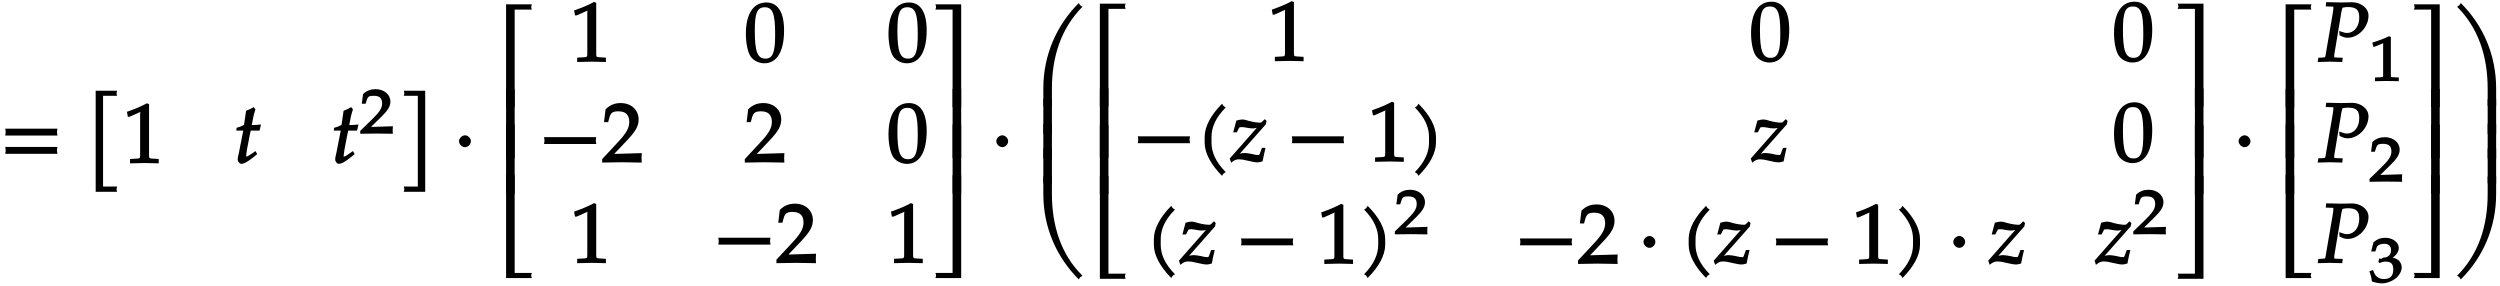
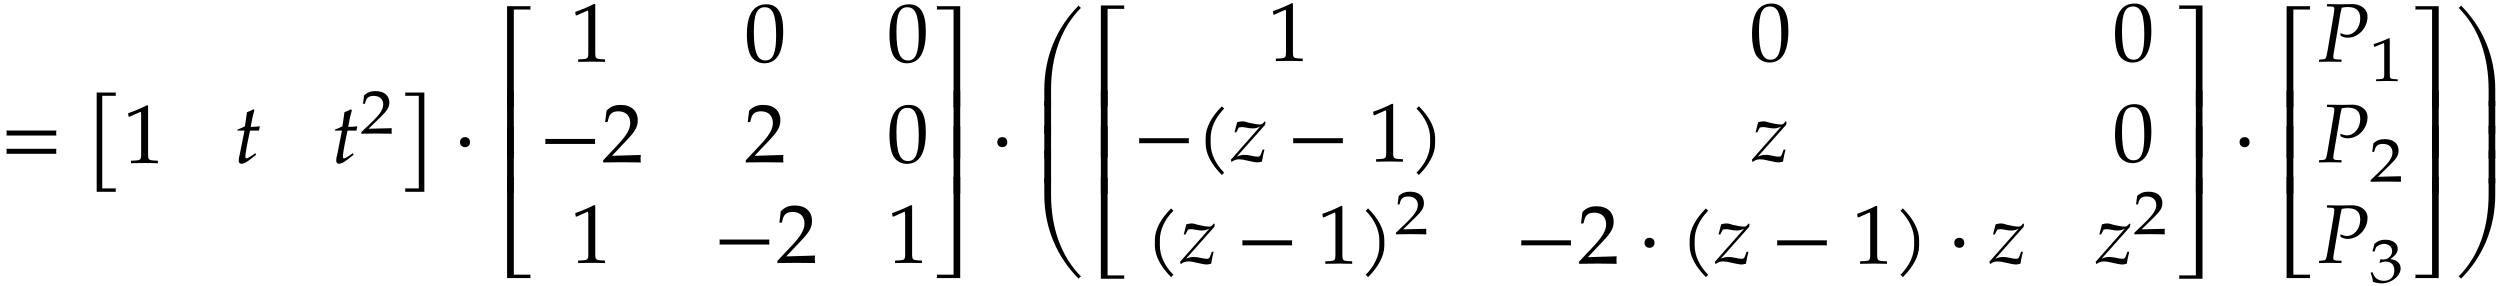
<svg xmlns="http://www.w3.org/2000/svg" xmlns:xlink="http://www.w3.org/1999/xlink" width="359pt" height="41pt" viewBox="0 0 359 41">
  <defs>
    <symbol overflow="visible" id="a">
-       <path d="M8.266-4.078a1.419 1.419 0 0 1-.047-.36c0-.109.015-.234.062-.484h-7.5c.063.25.063.375.063.484 0 .125 0 .235-.063.5h7.5zm0 2.625a1.332 1.332 0 0 1-.047-.36c0-.109.015-.234.062-.484h-7.5c.063.25.063.375.063.485 0 .125 0 .25-.063.5h7.5zm0 0" />
+       <path d="M8.125-3.938c-.016-.124-.031-.25-.031-.359 0-.125.015-.25.031-.36H.953c.031.11.031.235.031.36 0 .11 0 .234-.03.36zm0 2.626c-.016-.125-.031-.235-.031-.36s.015-.234.031-.36H.953a1.4 1.4 0 0 1 .031.36c0 .125 0 .234-.03.36zm0 0" />
    </symbol>
    <symbol overflow="visible" id="b">
-       <path d="M4.406-9.766c-.015-.078-.031-.156-.031-.234 0-.094.016-.172.078-.375H1.375V4.141h3.078c-.062-.204-.078-.297-.078-.375 0-.079.016-.172.078-.375H2.437V-9.641h2.016zm0 0" />
+       <path d="M4.281-9.64c-.031-.063-.031-.157-.031-.235 0-.078 0-.172.031-.234H1.516V4.14H4.28c-.031-.079-.031-.157-.031-.25 0-.079 0-.157.031-.235H2.313V-9.64zm0 0" />
    </symbol>
    <symbol overflow="visible" id="c">
-       <path d="M5.125-.094v-.484l-.75-.047c-.656-.031-.64-.031-.64-.656v-7.172l-.313-.125c-.875.469-1.61.781-2.86 1.219l.125.718h.235l1.547-.687.031-.016c.063 0-.047-.015-.047.266v5.797c0 .625.016.625-.64.656L1-.578v.625L3.125 0l2 .047zm0 0" />
+       <path d="M5 .031v-.36l-.625-.03c-.656-.032-.781-.172-.781-.782v-7.093l-.156-.063c-.782.406-1.626.766-2.72 1.156l.079.5h.125l1.547-.687.031-.016c.063 0 .094.11.094.407v5.796c0 .61-.125.75-.781.782l-.672.03v.36L3.125 0zm0 0" />
    </symbol>
    <symbol overflow="visible" id="d">
-       <path d="M3.703-5.516c-.453.047-.86.063-1.156.063.172-.984.297-1.578.531-2.25l-.25-.328a7.16 7.16 0 0 1-1.094.531l-.296 2.031c-.391.203-.704.328-1.063.407l-.047.406h1l-.64 3.25C.625-1.11.53-.813.53-.5c0 .297.266.61.5.61.422 0 .922-.282 1.86-1.032.218-.172.14-.125.437-.36l-.25-.437-.672.469c-.36.25-.484.313-.625.313-.093 0-.031.046-.031-.11 0-.297.156-1.234.516-3l.14-.61h1.266l.203-.89zm0 0" />
+       <path d="M3.703-5.266c-.453.047-.86.079-1.312.079.187-1.125.328-1.704.53-2.36l-.124-.172c-.235.14-.563.282-.938.422l-.296 2.031c-.516.25-.829.391-1.047.454l-.032.156H1.5L.828-1.281c-.062.297-.156.593-.156.906 0 .297.125.484.36.484.421 0 .827-.234 1.765-1 .219-.156.14-.109.375-.296l-.125-.22-.531.376c-.36.25-.594.36-.735.36-.093 0-.156-.095-.156-.235 0-.313.14-1.25.516-3.016l.156-.734h1.281zm0 0" />
    </symbol>
    <symbol overflow="visible" id="f">
-       <path d="M3.906 4v-14.375H.828c.063.203.078.281.078.375 0 .078-.015.156-.078.36h2.016V3.39H.828c.063.204.078.297.078.376 0 .078-.015.171-.078.375h3.078zm0 0" />
+       <path d="M3.781 4.14v-14.25H1.016a.57.57 0 0 1 .03.235c0 .078 0 .172-.03.234h1.968V3.656H1.016a.607.607 0 0 1 .03.235c0 .093 0 .171-.03.25zm0 0" />
    </symbol>
    <symbol overflow="visible" id="g">
-       <path d="M2.516-3.125c0-.422-.407-.844-.844-.844-.422 0-.86.422-.86.844 0 .438.438.86.86.86.437 0 .844-.422.844-.86zm0 0" />
+       <path d="M2.39-2.984c0-.438-.28-.72-.718-.72-.422 0-.719.282-.719.72 0 .421.297.718.719.718.437 0 .719-.296.719-.718zm0 0" />
    </symbol>
    <symbol overflow="visible" id="h">
-       <path d="M5.078-14.781H1.562V0h1.235v-14.031h2.469c-.079-.203-.094-.281-.094-.375 0-.078.016-.172.094-.375zm0 0" />
+       <path d="M5.078-14.516H1.703V0h.969v-14.031h2.406c-.016-.078-.031-.156-.031-.235 0-.093.016-.171.031-.25zm0 0" />
    </symbol>
    <symbol overflow="visible" id="i">
-       <path d="M2.672-9.938h-1.11V0h1.235v-9.938zm0 0" />
+       <path d="M2.672-9.688h-.969V0h.969zm0 0" />
    </symbol>
    <symbol overflow="visible" id="j">
-       <path d="M5.219-.125a.648.648 0 0 1-.047-.25c0-.078.016-.156.094-.36h-2.47V-14.78H1.564V0h3.703zm0 0" />
+       <path d="M5.078 0c-.016-.078-.031-.156-.031-.234 0-.094.016-.172.031-.25H2.672v-14.032h-.969V0zm0 0" />
    </symbol>
    <symbol overflow="visible" id="k">
-       <path d="M5.688-4.5c0-2.625-.907-4-2.547-4C1.297-8.5.203-6.89.203-4c0 1.39.281 2.703.703 3.281.422.594 1.203.953 1.938.953 1.812 0 2.844-1.687 2.844-4.734zm-1.282.594C4.406-1.36 4.094-.437 3-.437c-1.156 0-1.516-1.079-1.516-4 0-2.516.313-3.375 1.438-3.375 1.172 0 1.484 1.03 1.484 3.906zm0 0" />
+       <path d="M5.563-4.375c0-2.625-.782-3.86-2.422-3.86-1.844 0-2.797 1.47-2.797 4.36 0 1.406.25 2.61.672 3.188.421.593 1.093.921 1.828.921 1.812 0 2.719-1.546 2.719-4.609zm-1.016.594c0 2.547-.453 3.61-1.547 3.61-1.156 0-1.656-1.22-1.656-4.126 0-2.531.453-3.516 1.578-3.516 1.172 0 1.625 1.172 1.625 4.032zm0 0" />
    </symbol>
    <symbol overflow="visible" id="l">
-       <path d="M8.266-2.766a1.332 1.332 0 0 1-.047-.359c0-.11.015-.234.062-.484h-7.5c.063.25.063.375.063.484 0 .125 0 .25-.063.5h7.5zm0 0" />
+       <path d="M8.125-2.625c-.016-.125-.031-.25-.031-.36 0-.124.015-.25.031-.359H.953c.031.11.031.235.031.36 0 .109 0 .234-.03.359zm0 0" />
    </symbol>
    <symbol overflow="visible" id="m">
-       <path d="M5.719-.094c-.016-.25-.016-.375-.016-.547 0-.14 0-.265.031-.671l-4.28.125.093.234 2.187-2.313C4.891-4.5 5.281-5.25 5.281-6.14 5.281-7.516 4.22-8.5 2.703-8.5c-.86 0-1.562.281-2.172.906L.312-5.766h.594l.188-.687c.203-.688.5-.86 1.297-.86 1.03 0 1.546.516 1.546 1.532 0 .89-.468 1.687-1.828 3.11L.047-.454v.5L2.859 0l2.875.047zm0 0" />
+       <path d="M5.594.031c-.032-.25-.032-.36-.032-.531 0-.156 0-.281.032-.547l-4.14.125L3.64-3.234c1.156-1.22 1.515-1.875 1.515-2.782 0-1.375-.937-2.218-2.453-2.218-.86 0-1.453.234-2.031.828l-.203 1.64h.344l.156-.562c.187-.688.625-.984 1.422-.984 1.03 0 1.687.64 1.687 1.656 0 .906-.5 1.781-1.86 3.218L.189-.28V.03L2.858 0zm0 0" />
    </symbol>
    <symbol overflow="visible" id="n">
-       <path d="M4.656-.125v-14.656H.953c.078.203.094.297.094.375 0 .094-.016.172-.094.375h2.469V0h1.234zm0 0" />
+       <path d="M4.516 0v-14.516H1.14a.648.648 0 0 1 0 .485h2.421V0zm0 0" />
    </symbol>
    <symbol overflow="visible" id="o">
-       <path d="M4.656-.125v-9.813H3.422V0h1.234zm0 0" />
+       <path d="M4.516 0v-9.688h-.954V0zm0 0" />
    </symbol>
    <symbol overflow="visible" id="p">
-       <path d="M4.656-.125v-14.656H3.422V-.734H.953c.078.203.094.28.094.359 0 .094-.016.172-.094.375h3.703zm0 0" />
+       <path d="M4.516 0v-14.516h-.954V-.484H1.142a.648.648 0 0 1 0 .484zm0 0" />
    </symbol>
    <symbol overflow="visible" id="q">
-       <path d="M7.063-14.328l-.188-.14c-.063-.063-.11-.126-.219-.329C3.47-11.609 1.563-7.344 1.563-2.516V0h1.234v-2.516c0-4.625 1.344-8.687 4.39-11.75zm0 0" />
+       <path d="M6.969-14.11c-.078-.03-.125-.078-.188-.14a.735.735 0 0 1-.14-.188C3.578-11.374 1.703-7.202 1.703-2.374V0h.969v-2.375c0-4.64 1.375-8.797 4.297-11.734zm0 0" />
    </symbol>
    <symbol overflow="visible" id="r">
-       <path d="M2.797-.125V-5H1.562v5h1.235zm0 0" />
+       <path d="M2.672 0v-4.734h-.969V0zm0 0" />
    </symbol>
    <symbol overflow="visible" id="s">
-       <path d="M7.063-.563C4.14-3.5 2.796-7.546 2.796-12.187v-2.516H1.562v2.515c0 4.829 1.907 9.094 5.094 12.282.11-.203.157-.266.219-.328.063-.047.125-.094.313-.203zm0 0" />
+       <path d="M6.969-.328C4.047-3.281 2.672-7.422 2.672-12.063v-2.374h-.969v2.374c0 4.829 1.875 9 4.938 12.063.03-.078.078-.125.14-.188.063-.062.11-.109.188-.14zm0 0" />
    </symbol>
    <symbol overflow="visible" id="t">
-       <path d="M4.203-7.828a.735.735 0 0 1-.187-.14c-.063-.063-.11-.126-.22-.329-1.593 1.61-2.5 3.266-2.5 4.781v.797c0 1.516.907 3.172 2.5 4.781.11-.203.157-.265.22-.328.062-.062.125-.109.312-.203C2.875.063 2.281-1.344 2.281-2.719v-.797c0-1.39.594-2.78 2.047-4.25zm0 0" />
+       <path d="M4.11-7.61a.735.735 0 0 1-.188-.14c-.063-.063-.11-.11-.14-.188-1.47 1.47-2.345 3.032-2.345 4.563v.781c0 1.516.875 3.078 2.344 4.547a.735.735 0 0 1 .14-.187.735.735 0 0 1 .188-.141C2.781.281 2.156-1.203 2.156-2.594v-.781c0-1.39.625-2.89 1.953-4.234zm0 0" />
    </symbol>
    <symbol overflow="visible" id="u">
-       <path d="M5.063-5.875l-.204-.203-.375.36c-.125.124-.14.14-.296.14-.407 0-1.032-.094-1.61-.25-.312-.094-.625-.203-.953-.203-.203 0-.438.047-.844.156L.328-4.187h.516l.36-.704c.124-.03.234-.046.39-.046s.297.015.531.062c.406.078.719.125.969.125.437 0 .812-.11 1.203-.313l-.203-.203L-.172-.422l.203.594c.5-.406.735-.484 1.157-.484.296 0 .625.046 1.25.203.718.171 1.093.234 1.406.234.156 0 .25-.016.703-.14.156-.844.266-1.25.422-1.938h-.516l-.312.844c-.094.218-.079.171-.329.171-.265 0-.53-.078-.796-.14-.391-.078-.797-.14-1.032-.14-.375 0-.703.077-1.14.25l.094.234 4.078-4.61.093-.484zm0 0" />
+       <path d="M4.969-5.656l-.11-.11-.265.282a.533.533 0 0 1-.407.171c-.406 0-1.03-.109-1.609-.25-.312-.093-.625-.203-.953-.203-.203 0-.438.047-.734.125L.516-4.187h.25l.359-.688c.203-.047.313-.063.469-.063.156 0 .297.016.531.063.406.078.719.125.969.125.437 0 .719-.078 1.11-.281L-.017-.25l.11.328c.344-.281.672-.39 1.093-.39.297 0 .625.046 1.25.203.72.171 1.094.234 1.407.234.156 0 .25-.016.61-.11.124-.75.218-1.156.359-1.718h-.266l-.266.719c-.078.218-.218.296-.468.296-.266 0-.532-.062-.797-.125-.391-.078-.797-.14-1.032-.14-.375 0-.703.062-1.14.25l4.062-4.563zm0 0" />
    </symbol>
    <symbol overflow="visible" id="v">
-       <path d="M3.766-2.719v-.797c0-1.515-.907-3.171-2.516-4.78-.11.202-.156.265-.203.327-.063.063-.125.11-.313.203 1.438 1.47 2.032 2.86 2.032 4.25v.797c0 1.375-.594 2.781-2.032 4.25.188.094.25.14.313.203.047.063.094.125.203.329C2.86.452 3.766-1.204 3.766-2.72zm0 0" />
+       <path d="M3.64-2.594v-.781c0-1.531-.874-3.094-2.343-4.563-.047.079-.094.125-.156.188a.427.427 0 0 1-.188.14c1.328 1.344 1.969 2.844 1.969 4.235v.781c0 1.39-.64 2.875-1.969 4.219.078.031.14.078.188.14.062.063.109.126.156.188C2.766.484 3.64-1.078 3.64-2.594zm0 0" />
    </symbol>
    <symbol overflow="visible" id="w">
-       <path d="M7.234-6.594c0-1.218-1.265-1.937-2.312-1.937-.547 0-1.094.031-1.64.031l-2.126-.047-.062.61.812.03c.297 0 .282-.03.282.188 0 .172-.047.532-.11.907l-.89 5.187C1-.531 1.125-.641.64-.594l-.61.031-.093.61L1.688 0l1.78.047.063-.61-.922-.03c-.312-.016-.296.015-.296-.235 0-.11 0-.188.046-.422l.97-5.813-.032.094s.078-.343.14-.578c.016-.062.047-.172.063-.203.328-.063.516-.094.75-.094 1.219 0 1.656.39 1.656 1.516 0 1.281-.718 2.203-1.765 2.203-.266 0-.5-.063-1.11-.281l.047.625c.578.281.813.344 1.172.344 1.531 0 2.984-1.532 2.984-3.157zm0 0" />
+       <path d="M7.094-6.469c0-1.203-1.125-1.797-2.172-1.797-.547 0-1.094.032-1.64.032l-1.985-.032-.047.329.656.03c.297 0 .422.095.422.313 0 .172-.047.547-.11.907L1.345-1.5C1.14-.406 1.125-.375.64-.328l-.485.031L.11.031 1.688 0l1.656.031.031-.328-.766-.031c-.312-.016-.437-.11-.437-.36 0-.109.015-.203.047-.421l.984-5.829s.047-.25.11-.468c.015-.063.046-.188.078-.344.437-.063.625-.094.859-.094 1.219 0 1.797.532 1.797 1.64 0 1.298-.86 2.345-1.906 2.345-.266 0-.5-.063-.954-.235l.032.375c.437.219.672.281 1.031.281 1.531 0 2.844-1.406 2.844-3.03zm0 0" />
    </symbol>
    <symbol overflow="visible" id="z">
-       <path d="M6.531-.125v-2.39c0-4.829-1.875-9.094-5.078-12.282-.11.203-.156.266-.219.328-.062.047-.125.094-.312.203 3.062 3.063 4.39 7.125 4.39 11.75V0h1.22zm0 0" />
+       <path d="M6.406 0v-2.375c0-4.828-1.86-9-4.922-12.063a.735.735 0 0 1-.14.188.595.595 0 0 1-.203.14c2.953 2.938 4.312 7.094 4.312 11.735V0zm0 0" />
    </symbol>
    <symbol overflow="visible" id="A">
-       <path d="M6.531-.125V-5H5.313v5H6.53zm0 0" />
+       <path d="M6.406 0v-4.734h-.953V0zm0 0" />
    </symbol>
    <symbol overflow="visible" id="B">
-       <path d="M6.531-12.188v-2.515H5.313v2.515C5.313-7.546 3.984-3.5.921-.438c.187.11.25.157.312.204.063.062.11.125.22.328C4.655-3.094 6.53-7.36 6.53-12.187zm0 0" />
+       <path d="M6.406-12.063v-2.374h-.953v2.374c0 4.641-1.36 8.782-4.312 11.735.078.031.14.078.203.14.062.063.11.11.14.188 3.063-3.063 4.922-7.234 4.922-12.063zm0 0" />
    </symbol>
    <symbol overflow="visible" id="e">
-       <path d="M4.75-.11c-.016-.187-.016-.265-.016-.39s0-.203.032-.547l-3.141.094 1.5-1.469c.938-.922 1.281-1.5 1.281-2.172 0-1.015-.906-1.781-2.14-1.781-.688 0-1.282.219-1.782.703l-.187 1.39h.547l.172-.53c.156-.516.359-.61 1-.61.843 0 1.203.344 1.203 1.094 0 .672-.36 1.234-1.453 2.297L.078-.391v.422L2.406 0l2.36.031zm0 0" />
+       <path d="M4.594.031c-.016-.187-.016-.281-.016-.406 0-.11 0-.203.016-.39l-3.328.078 1.75-1.704c.937-.906 1.234-1.39 1.234-2.062 0-1.016-.75-1.64-1.984-1.64-.688 0-1.172.171-1.641.624L.469-4.266H.75l.11-.406c.171-.516.515-.734 1.156-.734.828 0 1.359.468 1.359 1.218 0 .672-.406 1.329-1.484 2.391L.234-.203V.03L2.391 0zm0 0" />
    </symbol>
    <symbol overflow="visible" id="x">
-       <path d="M4.281-.11V-.5l-.656-.031c-.531-.031-.484.015-.484-.453v-5.344l-.282-.094c-.625.313-1.312.578-2.375.906l.125.594h.22l1.25-.516h.03c.047 0-.078-.062-.078.157v4.297c0 .468.047.421-.469.453L.86-.5v.531L2.61 0l1.672.031zm0 0" />
+       <path d="M4.125.031v-.265l-.516-.032c-.515-.03-.625-.125-.625-.578v-5.25L2.86-6.14c-.625.297-1.312.563-2.203.86l.078.375h.094l1.25-.516.031-.016c.047 0 .079.094.079.297v4.297c0 .453-.11.547-.626.578l-.546.032V.03L2.594 0zm0 0" />
    </symbol>
    <symbol overflow="visible" id="y">
-       <path d="M4.703-2.125c0-.422-.234-.89-.578-1.11a2.69 2.69 0 0 0-.719-.296c.531-.36.875-.875.875-1.39 0-.798-.875-1.454-1.937-1.454-.656 0-1.203.203-1.703.656L.312-4.406h.594l.219-.64c.11-.298.563-.47 1.078-.47.61 0 .969.344.969.907 0 .656-.406 1.078-1.094 1.078-.078 0-.344.203-.344.203l-.265-.094-.125.531.203.141c.39-.172.578-.203.844-.203.796 0 1.093.328 1.093 1.14 0 .907-.421 1.36-1.328 1.36-.437 0-.719-.094-1.015-.344C.906-1 .828-1.094.578-1.75l-.531.188c.234.609.312.937.375 1.468C1.078.11 1.5.172 1.875.172c.766 0 1.75-.422 2.281-1.016.328-.375.547-.86.547-1.281zm0 0" />
+       <path d="M4.547-1.984c0-.422-.203-.797-.547-1.016-.234-.156-.469-.234-.938-.313.766-.546 1.063-.953 1.063-1.468 0-.797-.719-1.313-1.797-1.313-.64 0-1.078.172-1.547.594L.5-4.406h.313l.156-.5c.11-.297.719-.594 1.219-.594.624 0 1.14.469 1.14 1.031 0 .657-.562 1.219-1.25 1.219-.078 0-.453-.031-.453-.031l-.125.469.078.046c.36-.14.547-.187.797-.187.813 0 1.266.469 1.266 1.265 0 .907-.579 1.5-1.485 1.5-.437 0-.828-.124-1.125-.374C.813-.766.671-.97.5-1.438l-.266.078C.437-.813.516-.5.563-.047c.515.156.937.219 1.296.219.782 0 1.657-.39 2.188-.984.328-.36.5-.75.5-1.172zm0 0" />
    </symbol>
  </defs>
-   <use xlink:href="#a" x="-.034" y="23.4" />
-   <use xlink:href="#b" x="12.364" y="23.4" />
-   <use xlink:href="#c" x="17.669" y="23.411" />
-   <use xlink:href="#d" x="33.605" y="23.411" />
-   <use xlink:href="#d" x="47.605" y="23.411" />
-   <use xlink:href="#e" x="51.654" y="19.178" />
-   <use xlink:href="#f" x="57.154" y="23.4" />
-   <use xlink:href="#g" x="65.104" y="23.4" />
-   <use xlink:href="#h" x="71.111" y="15.407" />
-   <use xlink:href="#i" x="71.111" y="22.702" />
-   <use xlink:href="#i" x="71.111" y="27.804" />
-   <use xlink:href="#j" x="71.111" y="39.929" />
-   <use xlink:href="#c" x="81.883" y="8.855" />
-   <use xlink:href="#k" x="106.905" y="8.855" />
-   <use xlink:href="#k" x="127.384" y="8.855" />
-   <use xlink:href="#l" x="77.34" y="23.3" />
-   <use xlink:href="#m" x="86.426" y="23.3" />
-   <use xlink:href="#m" x="106.905" y="23.3" />
-   <use xlink:href="#k" x="127.384" y="23.3" />
-   <use xlink:href="#c" x="81.883" y="37.746" />
-   <use xlink:href="#l" x="102.362" y="37.746" />
-   <use xlink:href="#m" x="111.448" y="37.746" />
-   <use xlink:href="#c" x="127.384" y="37.746" />
-   <use xlink:href="#n" x="133.37" y="15.407" />
-   <use xlink:href="#o" x="133.37" y="22.702" />
-   <use xlink:href="#o" x="133.37" y="27.804" />
-   <use xlink:href="#p" x="133.37" y="39.929" />
-   <use xlink:href="#g" x="142.255" y="23.4" />
-   <use xlink:href="#q" x="148.259" y="15.232" />
-   <use xlink:href="#r" x="148.259" y="19.229" />
-   <use xlink:href="#r" x="148.259" y="22.778" />
-   <use xlink:href="#r" x="148.259" y="26.328" />
-   <use xlink:href="#s" x="148.259" y="40.032" />
-   <use xlink:href="#h" x="156.377" y="15.304" />
-   <use xlink:href="#i" x="156.377" y="22.65" />
-   <use xlink:href="#i" x="156.377" y="27.857" />
-   <use xlink:href="#j" x="156.377" y="40.032" />
-   <use xlink:href="#c" x="182.071" y="8.744" />
-   <use xlink:href="#k" x="251.246" y="8.744" />
-   <use xlink:href="#k" x="303.371" y="8.744" />
-   <use xlink:href="#l" x="162.605" y="23.19" />
-   <use xlink:href="#t" x="171.691" y="23.19" />
-   <use xlink:href="#u" x="176.76" y="23.19" />
-   <use xlink:href="#l" x="184.722" y="23.19" />
-   <use xlink:href="#c" x="196.462" y="23.19" />
-   <use xlink:href="#v" x="202.44" y="23.19" />
-   <use xlink:href="#u" x="251.581" y="23.19" />
-   <use xlink:href="#k" x="303.371" y="23.19" />
-   <use xlink:href="#t" x="164.398" y="37.856" />
-   <use xlink:href="#u" x="169.467" y="37.856" />
-   <use xlink:href="#l" x="177.429" y="37.856" />
-   <use xlink:href="#c" x="189.169" y="37.856" />
-   <use xlink:href="#v" x="195.147" y="37.856" />
-   <use xlink:href="#e" x="200.221" y="33.624" />
-   <use xlink:href="#l" x="217.477" y="37.856" />
-   <use xlink:href="#m" x="226.563" y="37.856" />
-   <use xlink:href="#g" x="235.195" y="37.856" />
-   <use xlink:href="#t" x="241.196" y="37.856" />
-   <use xlink:href="#u" x="246.265" y="37.856" />
-   <use xlink:href="#l" x="254.227" y="37.856" />
-   <use xlink:href="#c" x="265.967" y="37.856" />
-   <use xlink:href="#v" x="271.945" y="37.856" />
-   <use xlink:href="#g" x="279.68" y="37.856" />
-   <use xlink:href="#u" x="285.681" y="37.856" />
-   <use xlink:href="#u" x="300.948" y="37.856" />
-   <use xlink:href="#e" x="306.264" y="33.624" />
-   <use xlink:href="#n" x="311.765" y="15.304" />
-   <use xlink:href="#o" x="311.765" y="22.65" />
-   <use xlink:href="#o" x="311.765" y="27.857" />
-   <use xlink:href="#p" x="311.765" y="40.032" />
-   <use xlink:href="#g" x="320.65" y="23.4" />
-   <use xlink:href="#h" x="326.654" y="15.407" />
-   <use xlink:href="#i" x="326.654" y="22.702" />
-   <use xlink:href="#i" x="326.654" y="27.804" />
-   <use xlink:href="#j" x="326.654" y="39.929" />
-   <use xlink:href="#w" x="332.883" y="8.855" />
-   <use xlink:href="#x" x="340.187" y="11.628" />
-   <use xlink:href="#w" x="332.883" y="23.3" />
-   <use xlink:href="#e" x="340.187" y="26.074" />
-   <use xlink:href="#w" x="332.883" y="37.746" />
+   <use xlink:href="#a" x="-.03" y="23.398" />
+   <use xlink:href="#b" x="12.368" y="23.398" />
+   <use xlink:href="#c" x="17.673" y="23.406" />
+   <use xlink:href="#d" x="33.609" y="23.406" />
+   <use xlink:href="#d" x="47.609" y="23.406" />
+   <use xlink:href="#e" x="51.658" y="19.174" />
+   <use xlink:href="#f" x="57.154" y="23.398" />
+   <use xlink:href="#g" x="65.104" y="23.398" />
+   <use xlink:href="#h" x="71.112" y="15.405" />
+   <use xlink:href="#i" x="71.112" y="22.7" />
+   <use xlink:href="#i" x="71.112" y="27.802" />
+   <use xlink:href="#j" x="71.112" y="39.927" />
+   <use xlink:href="#c" x="81.884" y="8.853" />
+   <use xlink:href="#k" x="106.906" y="8.853" />
+   <use xlink:href="#k" x="127.385" y="8.853" />
+   <use xlink:href="#l" x="77.341" y="23.298" />
+   <use xlink:href="#m" x="86.427" y="23.298" />
+   <use xlink:href="#m" x="106.906" y="23.298" />
+   <use xlink:href="#k" x="127.385" y="23.298" />
+   <use xlink:href="#c" x="81.884" y="37.744" />
+   <use xlink:href="#l" x="102.363" y="37.744" />
+   <use xlink:href="#m" x="111.449" y="37.744" />
+   <use xlink:href="#c" x="127.385" y="37.744" />
+   <use xlink:href="#n" x="133.37" y="15.405" />
+   <use xlink:href="#o" x="133.37" y="22.7" />
+   <use xlink:href="#o" x="133.37" y="27.802" />
+   <use xlink:href="#p" x="133.37" y="39.927" />
+   <use xlink:href="#g" x="142.256" y="23.398" />
+   <use xlink:href="#q" x="148.26" y="15.23" />
+   <use xlink:href="#r" x="148.26" y="19.227" />
+   <use xlink:href="#r" x="148.26" y="22.776" />
+   <use xlink:href="#r" x="148.26" y="26.326" />
+   <use xlink:href="#s" x="148.26" y="40.03" />
+   <use xlink:href="#h" x="156.378" y="15.302" />
+   <use xlink:href="#i" x="156.378" y="22.647" />
+   <use xlink:href="#i" x="156.378" y="27.855" />
+   <use xlink:href="#j" x="156.378" y="40.03" />
+   <use xlink:href="#c" x="182.073" y="8.745" />
+   <use xlink:href="#k" x="251.249" y="8.744" />
+   <use xlink:href="#k" x="303.373" y="8.745" />
+   <use xlink:href="#l" x="162.607" y="23.19" />
+   <use xlink:href="#t" x="171.693" y="23.19" />
+   <use xlink:href="#u" x="176.762" y="23.19" />
+   <use xlink:href="#l" x="184.724" y="23.19" />
+   <use xlink:href="#c" x="196.464" y="23.19" />
+   <use xlink:href="#v" x="202.442" y="23.19" />
+   <use xlink:href="#u" x="251.584" y="23.19" />
+   <use xlink:href="#k" x="303.373" y="23.19" />
+   <use xlink:href="#t" x="164.401" y="37.852" />
+   <use xlink:href="#u" x="169.47" y="37.852" />
+   <use xlink:href="#l" x="177.432" y="37.852" />
+   <use xlink:href="#c" x="189.172" y="37.852" />
+   <use xlink:href="#v" x="195.15" y="37.852" />
+   <use xlink:href="#e" x="200.225" y="33.62" />
+   <use xlink:href="#l" x="217.479" y="37.852" />
+   <use xlink:href="#m" x="226.565" y="37.852" />
+   <use xlink:href="#g" x="235.197" y="37.852" />
+   <use xlink:href="#t" x="241.198" y="37.852" />
+   <use xlink:href="#u" x="246.267" y="37.852" />
+   <use xlink:href="#l" x="254.229" y="37.852" />
+   <use xlink:href="#c" x="265.969" y="37.852" />
+   <use xlink:href="#v" x="271.947" y="37.852" />
+   <use xlink:href="#g" x="279.682" y="37.852" />
+   <use xlink:href="#u" x="285.683" y="37.852" />
+   <use xlink:href="#u" x="300.95" y="37.852" />
+   <use xlink:href="#e" x="306.267" y="33.62" />
+   <use xlink:href="#n" x="311.764" y="15.302" />
+   <use xlink:href="#o" x="311.764" y="22.647" />
+   <use xlink:href="#o" x="311.764" y="27.855" />
+   <use xlink:href="#p" x="311.764" y="40.03" />
+   <use xlink:href="#g" x="320.65" y="23.398" />
+   <use xlink:href="#h" x="326.654" y="15.405" />
+   <use xlink:href="#i" x="326.654" y="22.7" />
+   <use xlink:href="#i" x="326.654" y="27.802" />
+   <use xlink:href="#j" x="326.654" y="39.927" />
+   <use xlink:href="#w" x="332.883" y="8.852" />
+   <use xlink:href="#x" x="340.187" y="11.626" />
+   <use xlink:href="#w" x="332.883" y="23.298" />
+   <use xlink:href="#e" x="340.187" y="26.072" />
+   <use xlink:href="#w" x="332.883" y="37.744" />
  <g>
-     <use xlink:href="#y" x="340.187" y="40.52" />
+     <use xlink:href="#y" x="340.187" y="40.518" />
  </g>
  <g>
-     <use xlink:href="#n" x="345.688" y="15.407" />
+     <use xlink:href="#n" x="345.684" y="15.405" />
  </g>
  <g>
-     <use xlink:href="#o" x="345.688" y="22.702" />
+     <use xlink:href="#o" x="345.684" y="22.7" />
  </g>
  <g>
-     <use xlink:href="#o" x="345.688" y="27.804" />
+     <use xlink:href="#o" x="345.684" y="27.802" />
  </g>
  <g>
-     <use xlink:href="#p" x="345.688" y="39.929" />
+     <use xlink:href="#p" x="345.684" y="39.927" />
  </g>
  <g>
-     <use xlink:href="#z" x="351.916" y="15.232" />
+     <use xlink:href="#z" x="351.912" y="15.23" />
  </g>
  <g>
-     <use xlink:href="#A" x="351.916" y="19.229" />
+     <use xlink:href="#A" x="351.912" y="19.227" />
  </g>
  <g>
-     <use xlink:href="#A" x="351.916" y="22.778" />
+     <use xlink:href="#A" x="351.912" y="22.776" />
  </g>
  <g>
-     <use xlink:href="#A" x="351.916" y="26.328" />
+     <use xlink:href="#A" x="351.912" y="26.326" />
  </g>
  <g>
-     <use xlink:href="#B" x="351.916" y="40.032" />
+     <use xlink:href="#B" x="351.912" y="40.03" />
  </g>
</svg>
